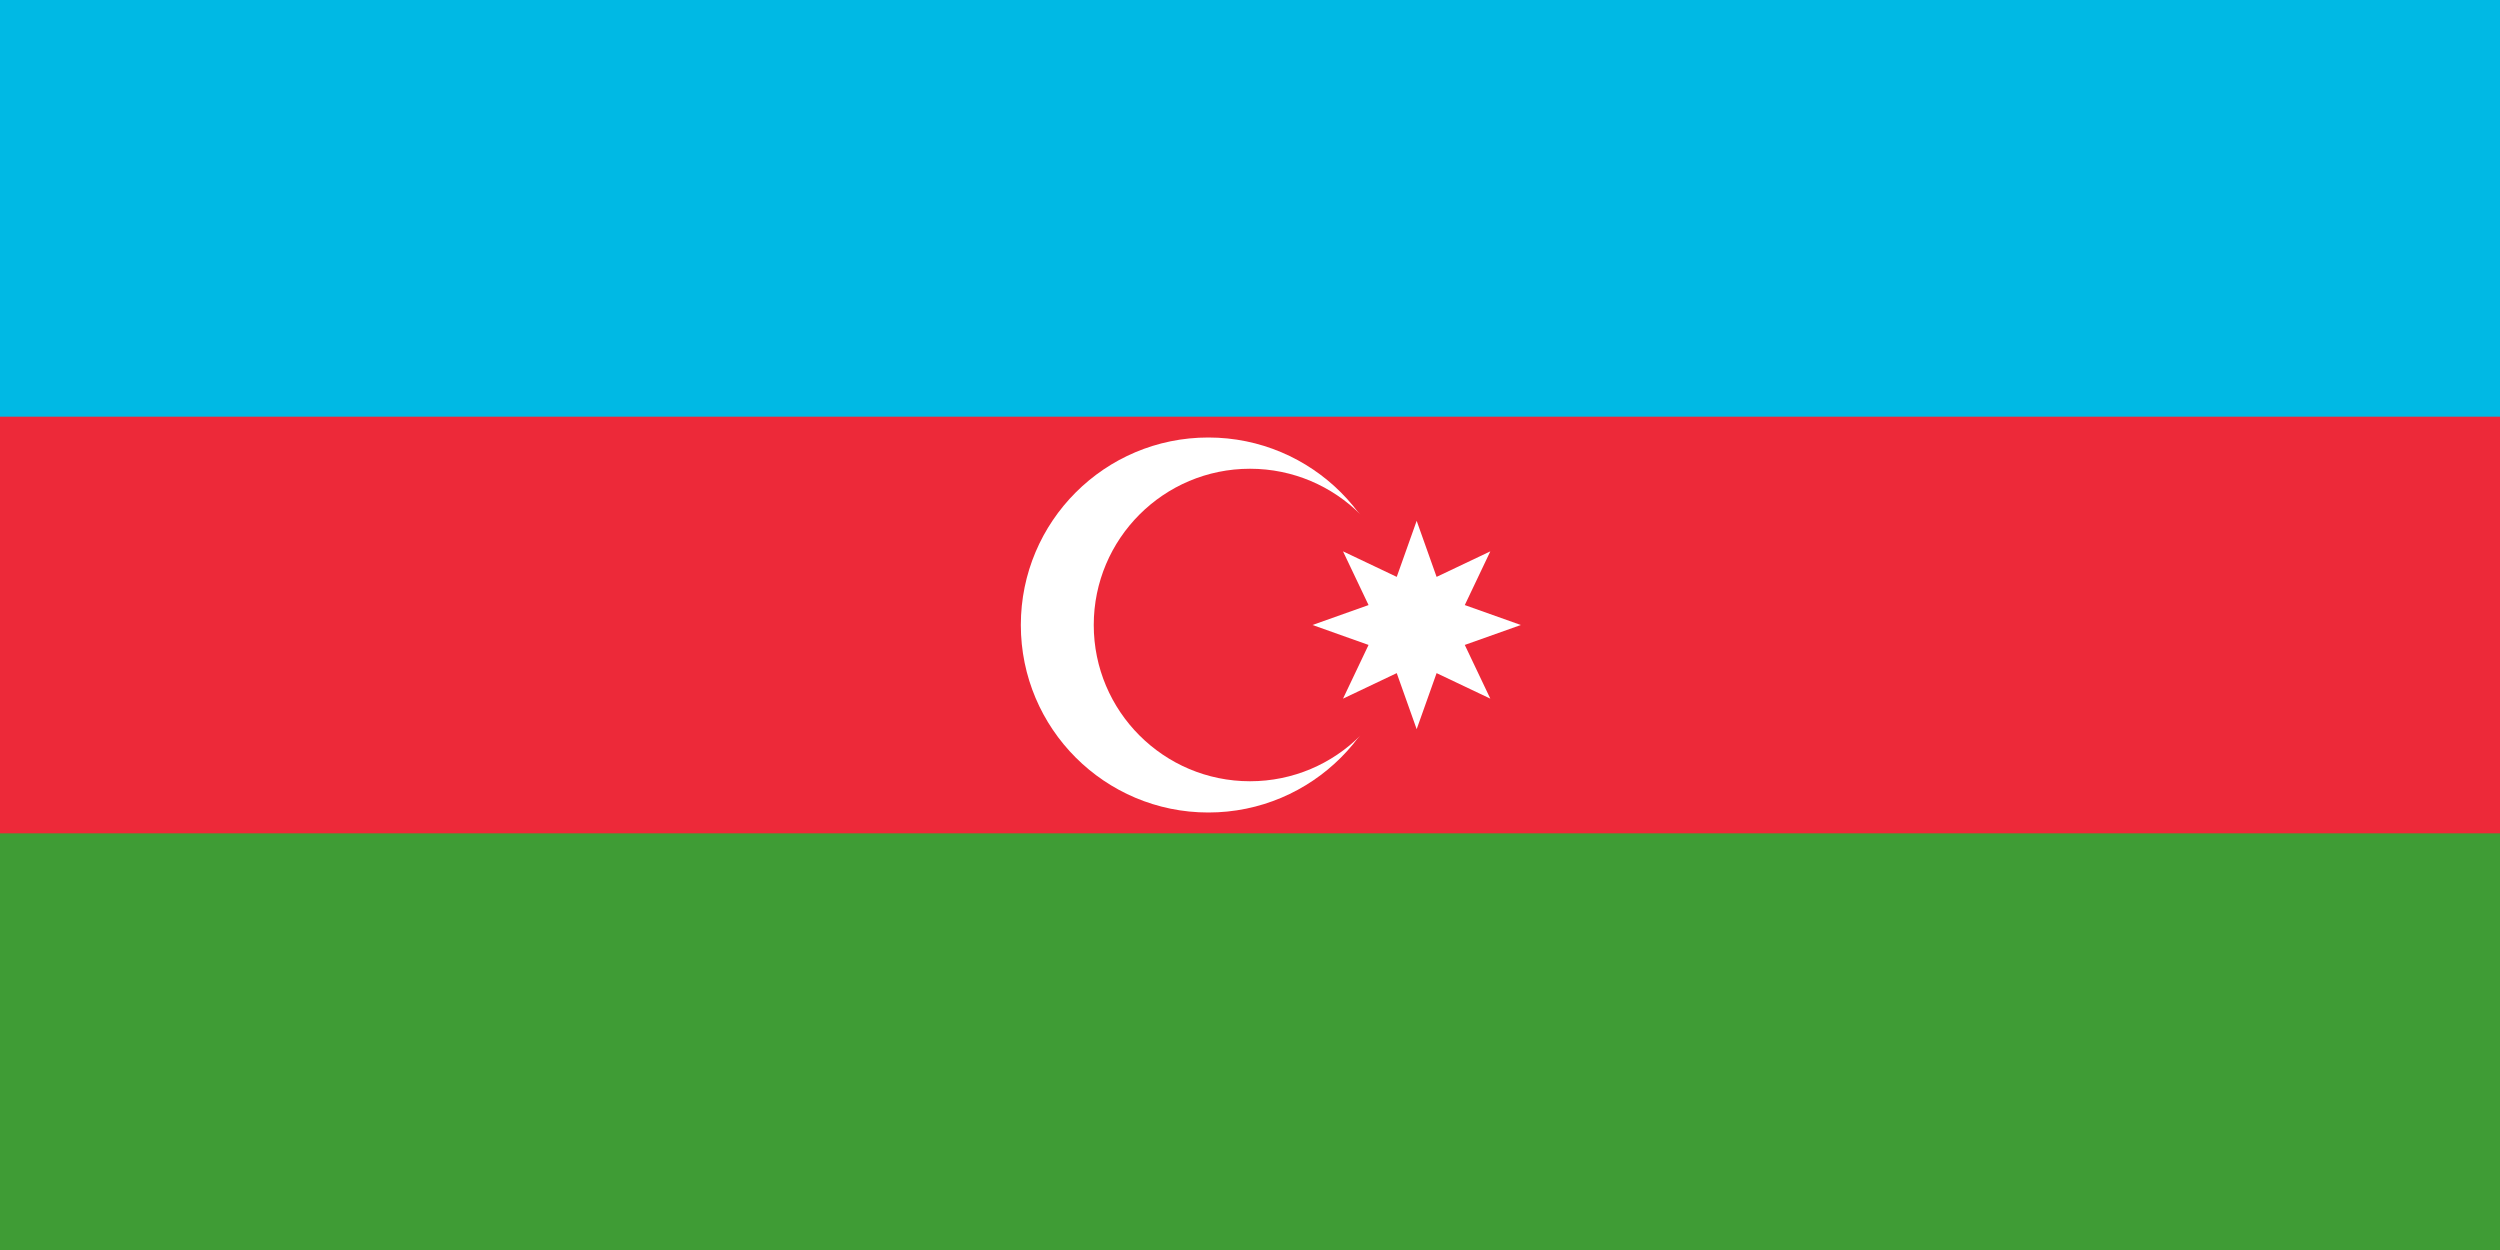
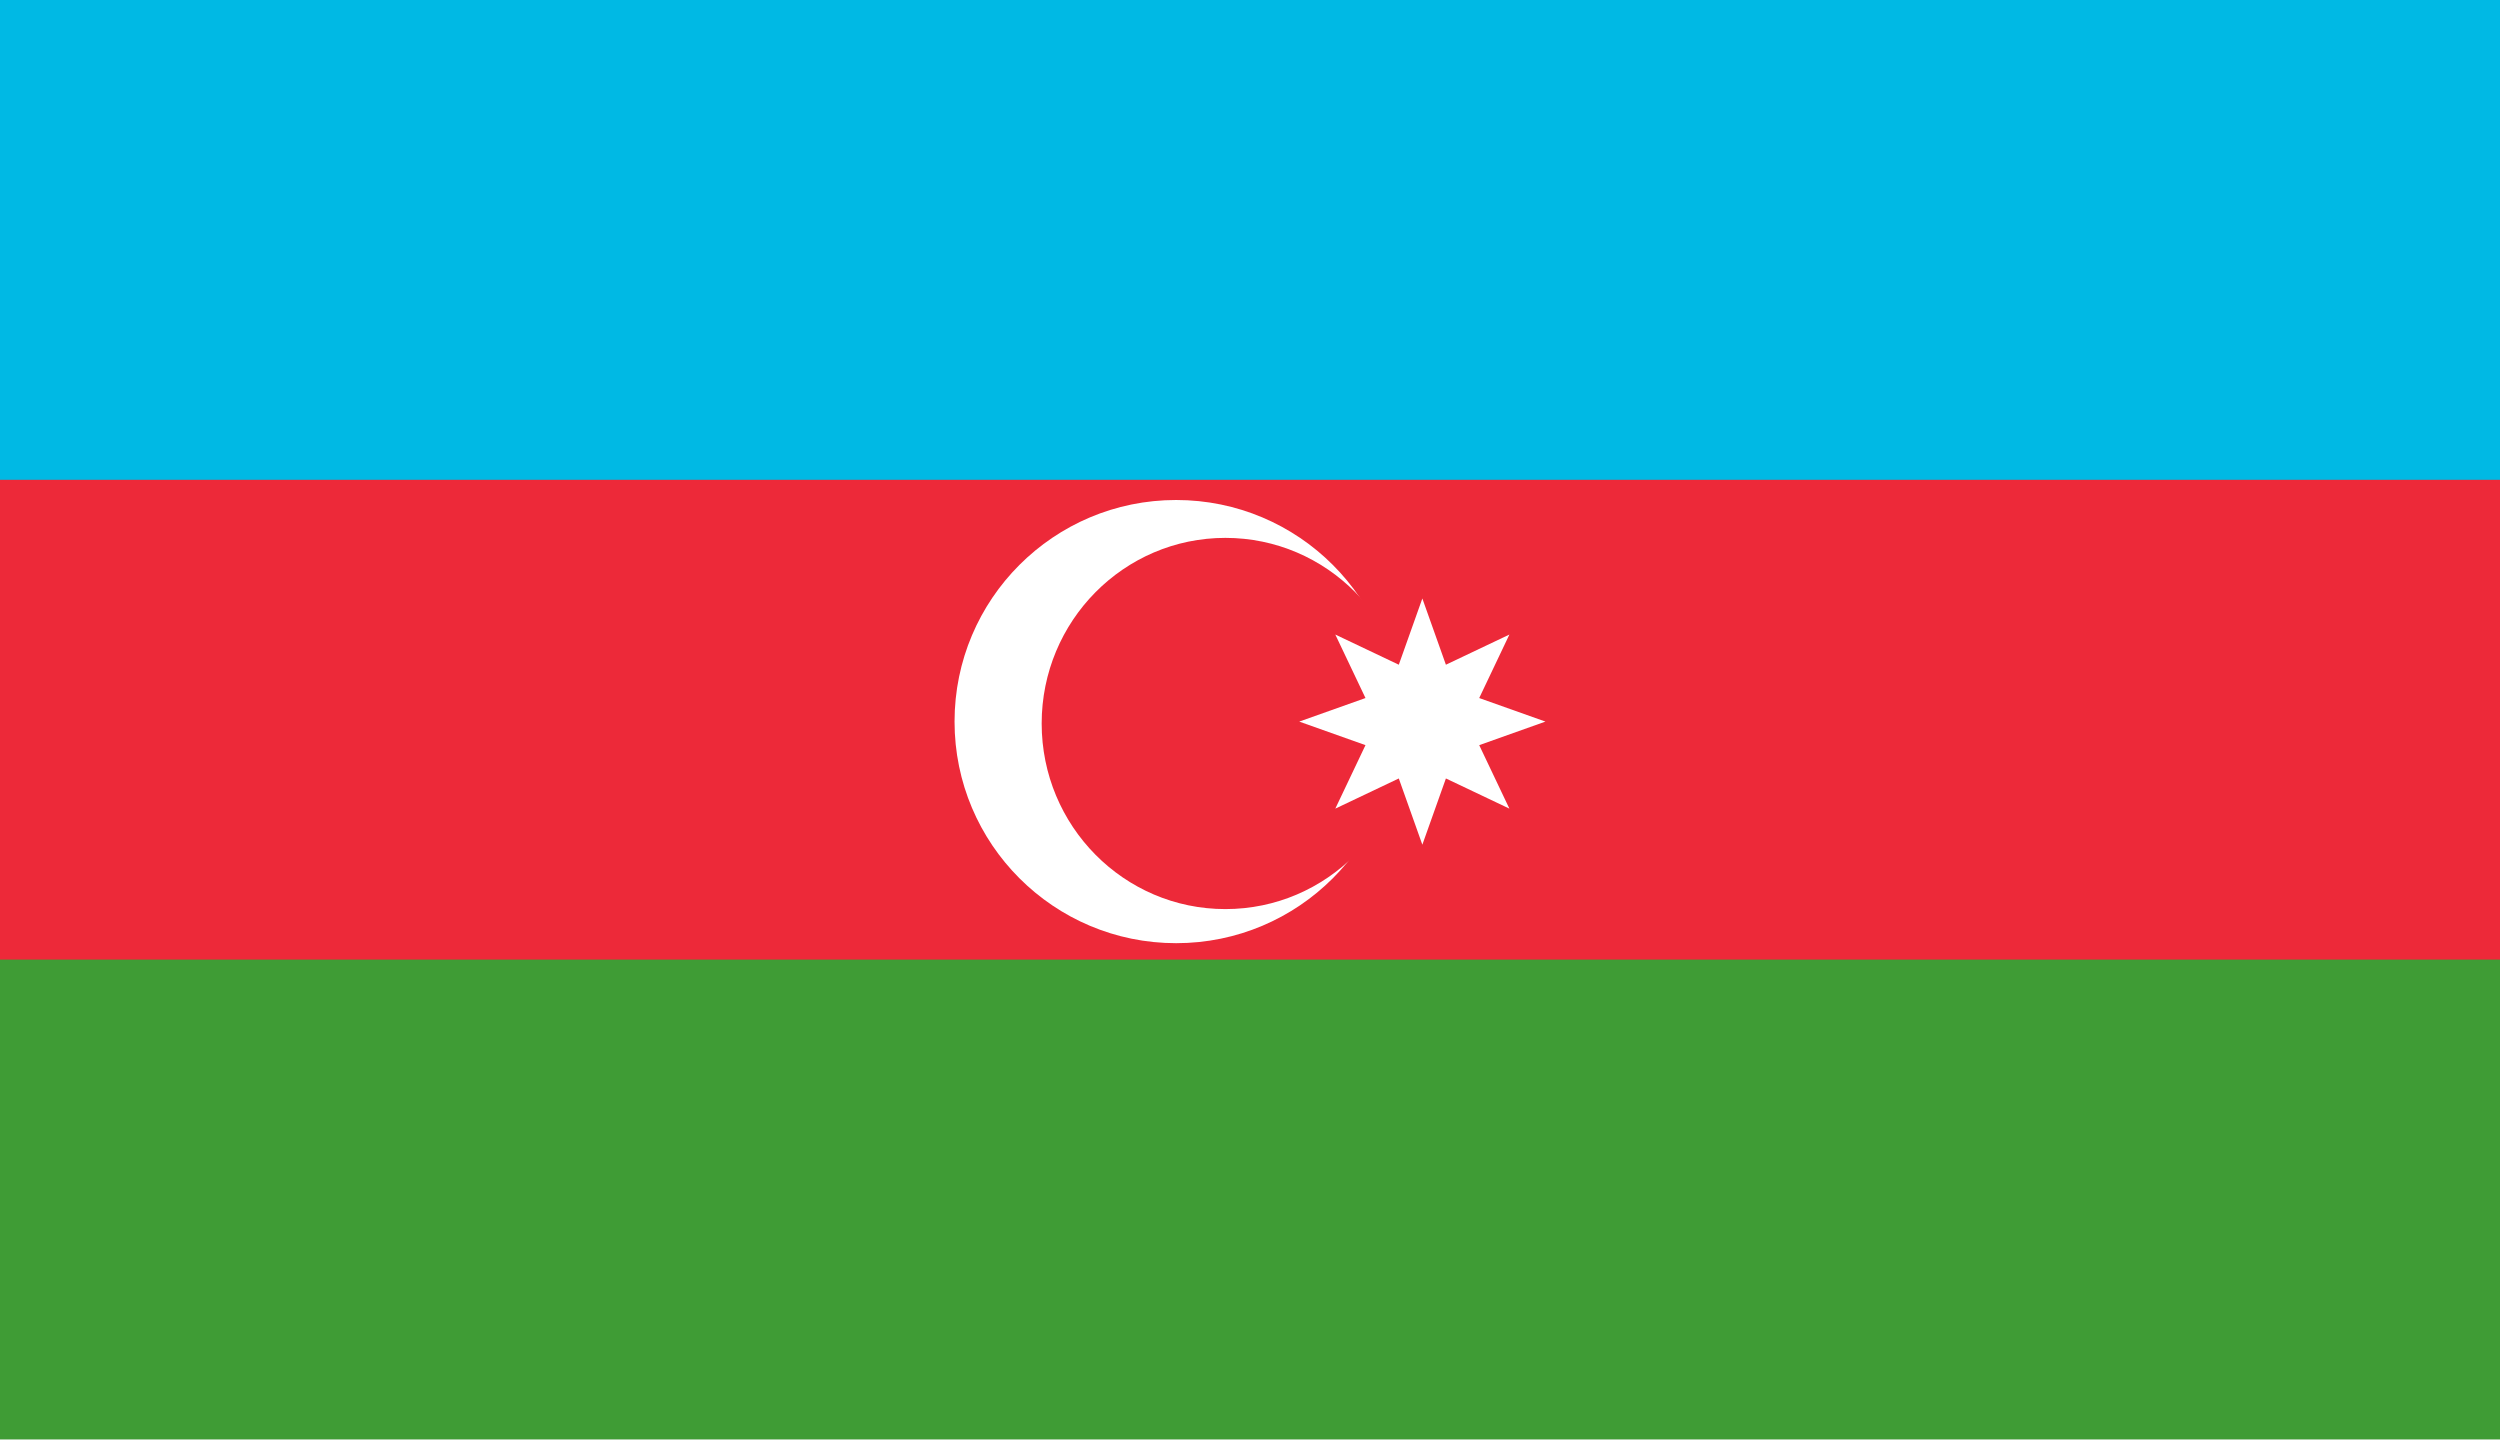
- <svg xmlns="http://www.w3.org/2000/svg" viewBox="0 0 1200 600">
-   <path fill="#3f9c35" d="M0 0h1200v600H0z" />
-   <path fill="#ed2939" d="M0 0h1200v400H0z" />
-   <path fill="#00b9e4" d="M0 0h1200v200H0z" />
-   <circle cx="580" cy="300" r="90" fill="#fff" />
-   <circle cx="600" cy="300" r="75" fill="#ed2939" />
-   <path d="m680 250 9.567 26.903 25.788-12.258-12.258 25.788L730 300l-26.903 9.567 12.258 25.788-25.788-12.258L680 350l-9.567-26.903-25.788 12.258 12.258-25.788L630 300l26.903-9.567-12.258-25.788 25.788 12.258L680 250z" fill="#fff" />
+ <svg xmlns="http://www.w3.org/2000/svg" width="660" height="380" viewBox="0 0 660 380" fill="none">
+   <g clip-path="url(#clip0_101_394)">
+     <path d="M0 0H660V380H0V0Z" fill="#3F9C35" />
+     <path d="M0 0H660V253.333H0V0Z" fill="#ED2939" />
+     <path d="M0 0H660V126.667H0V0Z" fill="#00B9E4" />
+     <path d="M310.5 249C342.809 249 369 222.809 369 190.5C369 158.191 342.809 132 310.5 132C278.191 132 252 158.191 252 190.5C252 222.809 278.191 249 310.5 249Z" fill="white" />
+     <path d="M323.5 240C350.286 240 372 218.062 372 191C372 163.938 350.286 142 323.5 142C296.714 142 275 163.938 275 191C275 218.062 296.714 240 323.5 240Z" fill="#ED2939" />
+     <path d="M375.5 158L381.719 175.487L398.481 167.519L390.513 184.281L408 190.5L390.513 196.719L398.481 213.481L381.719 205.513L375.5 223L369.281 205.513L352.519 213.481L360.487 196.719L343 190.5L360.487 184.281L352.519 167.519L369.281 175.487L375.5 158Z" fill="white" />
+   </g>
+   <defs>
+     <clipPath id="clip0_101_394">
+       <rect width="660" height="380" fill="white" />
+     </clipPath>
+   </defs>
</svg>
